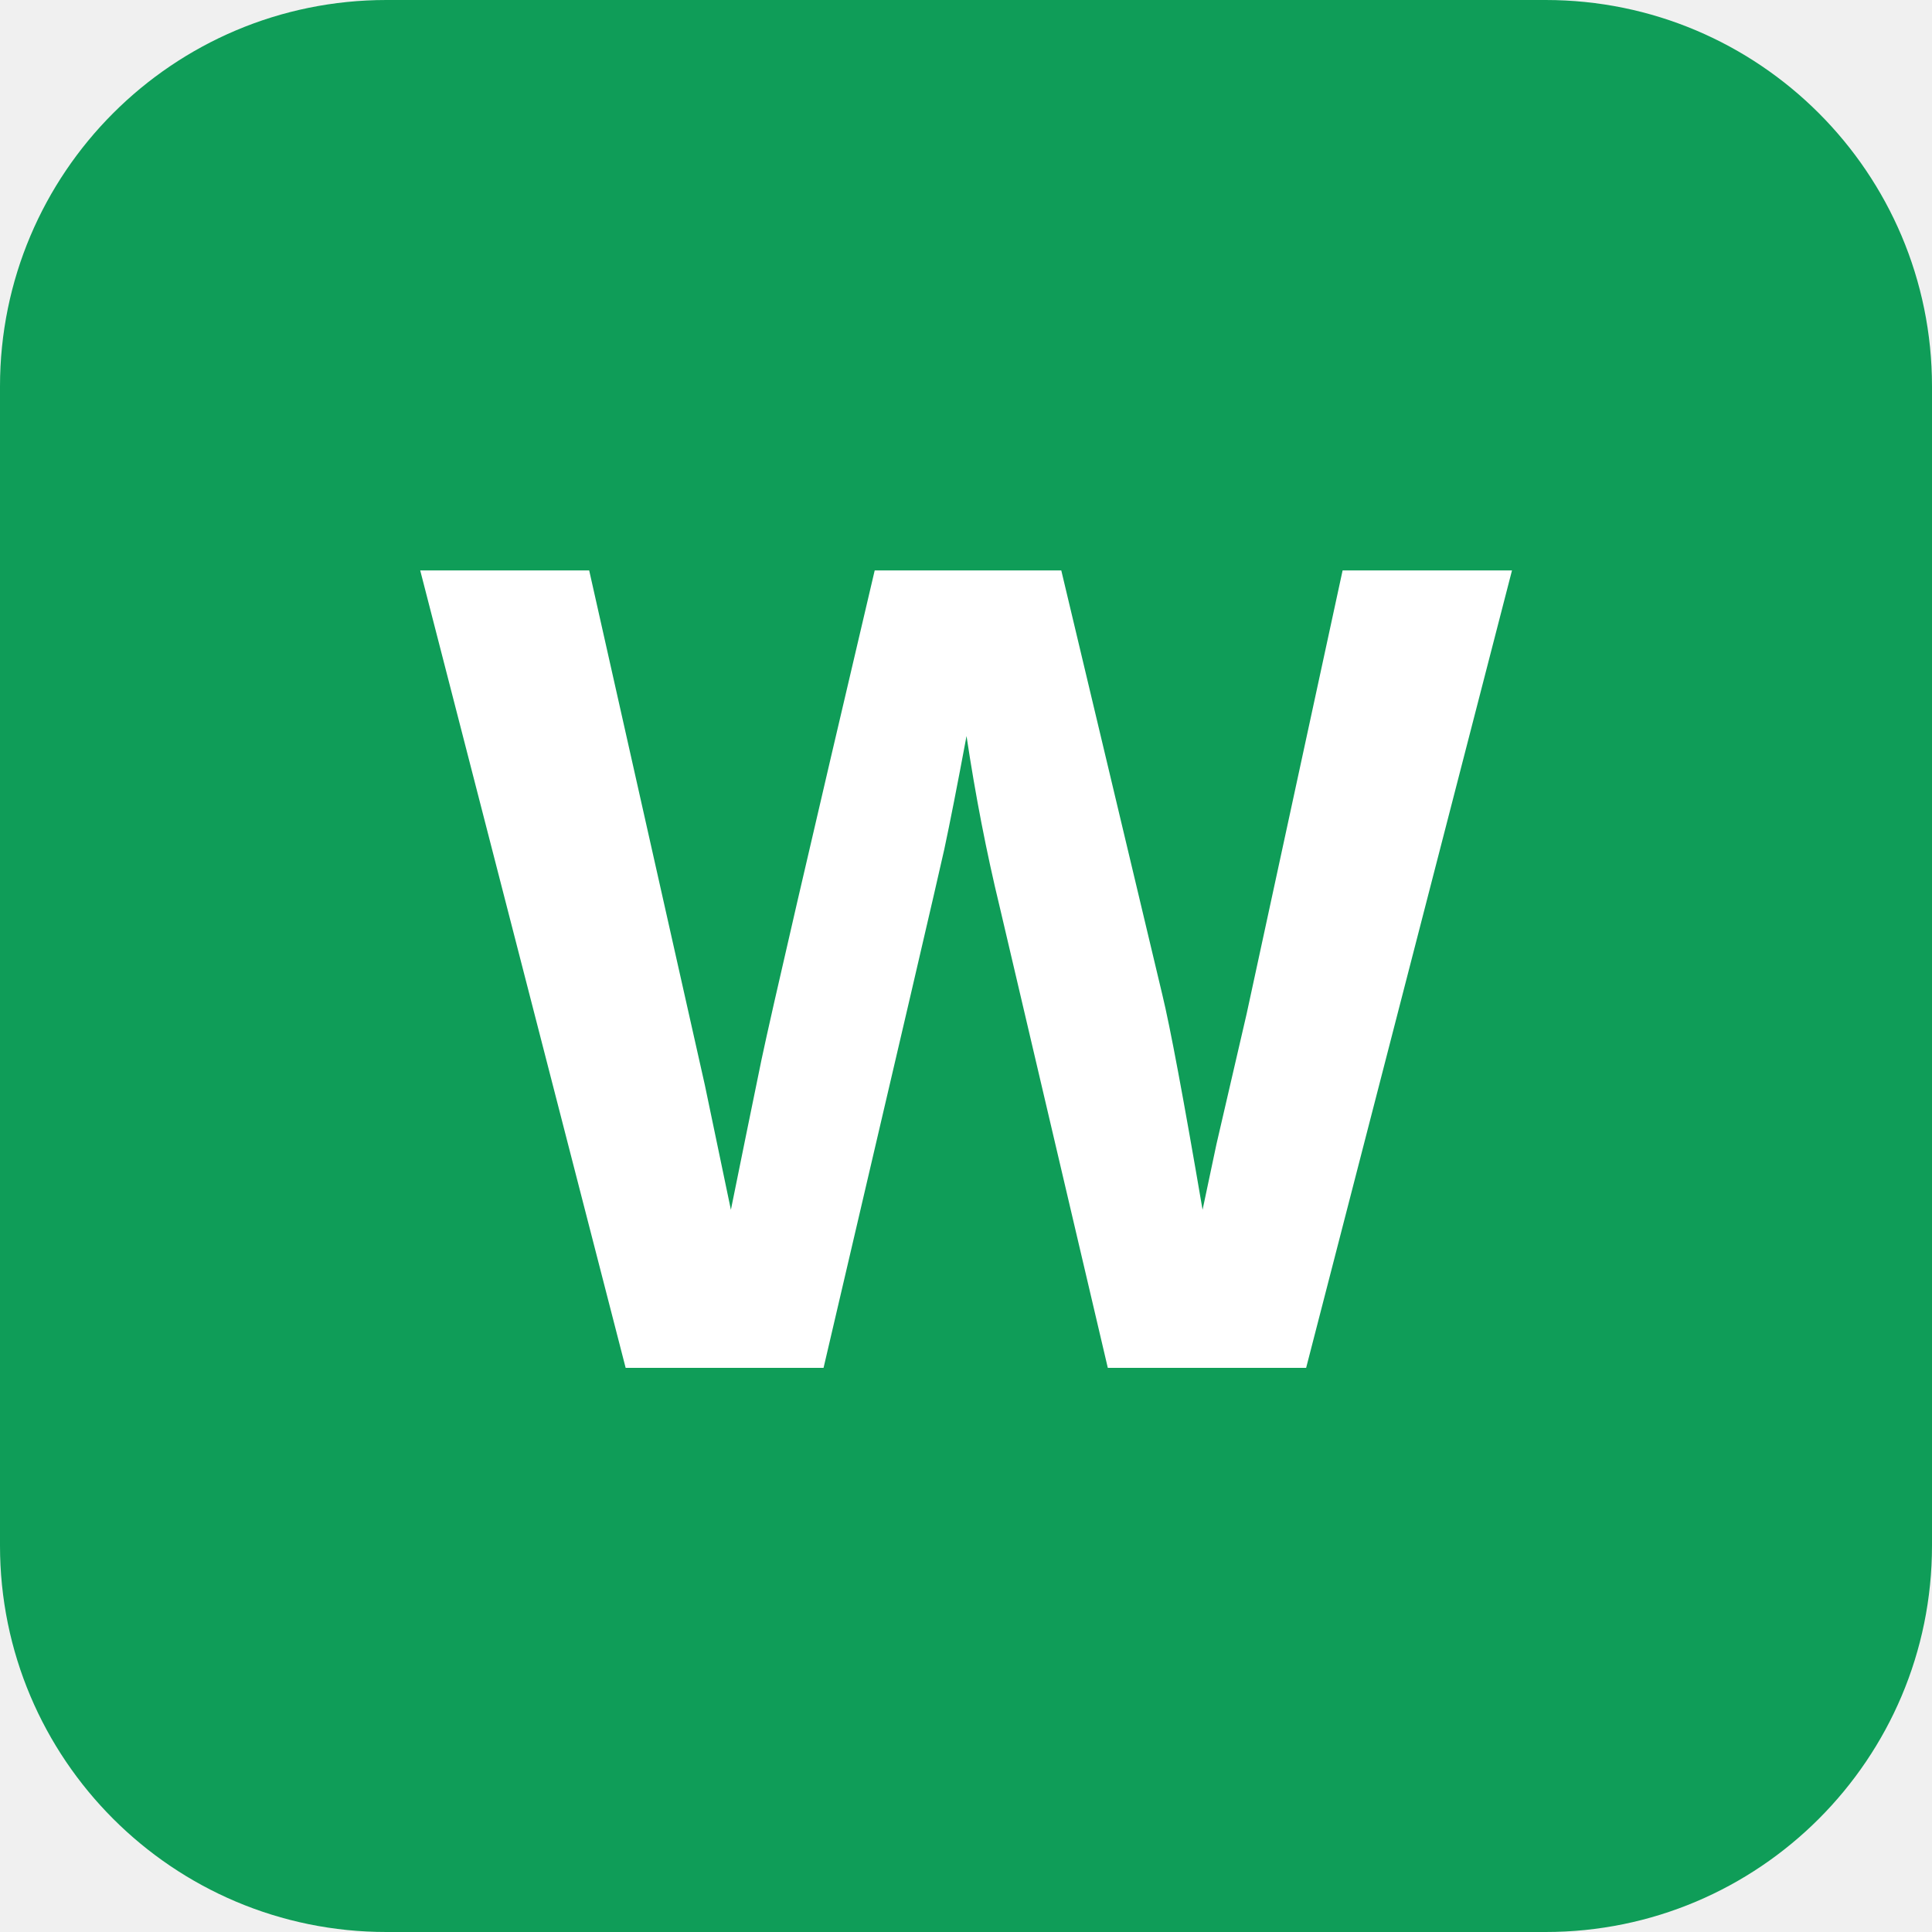
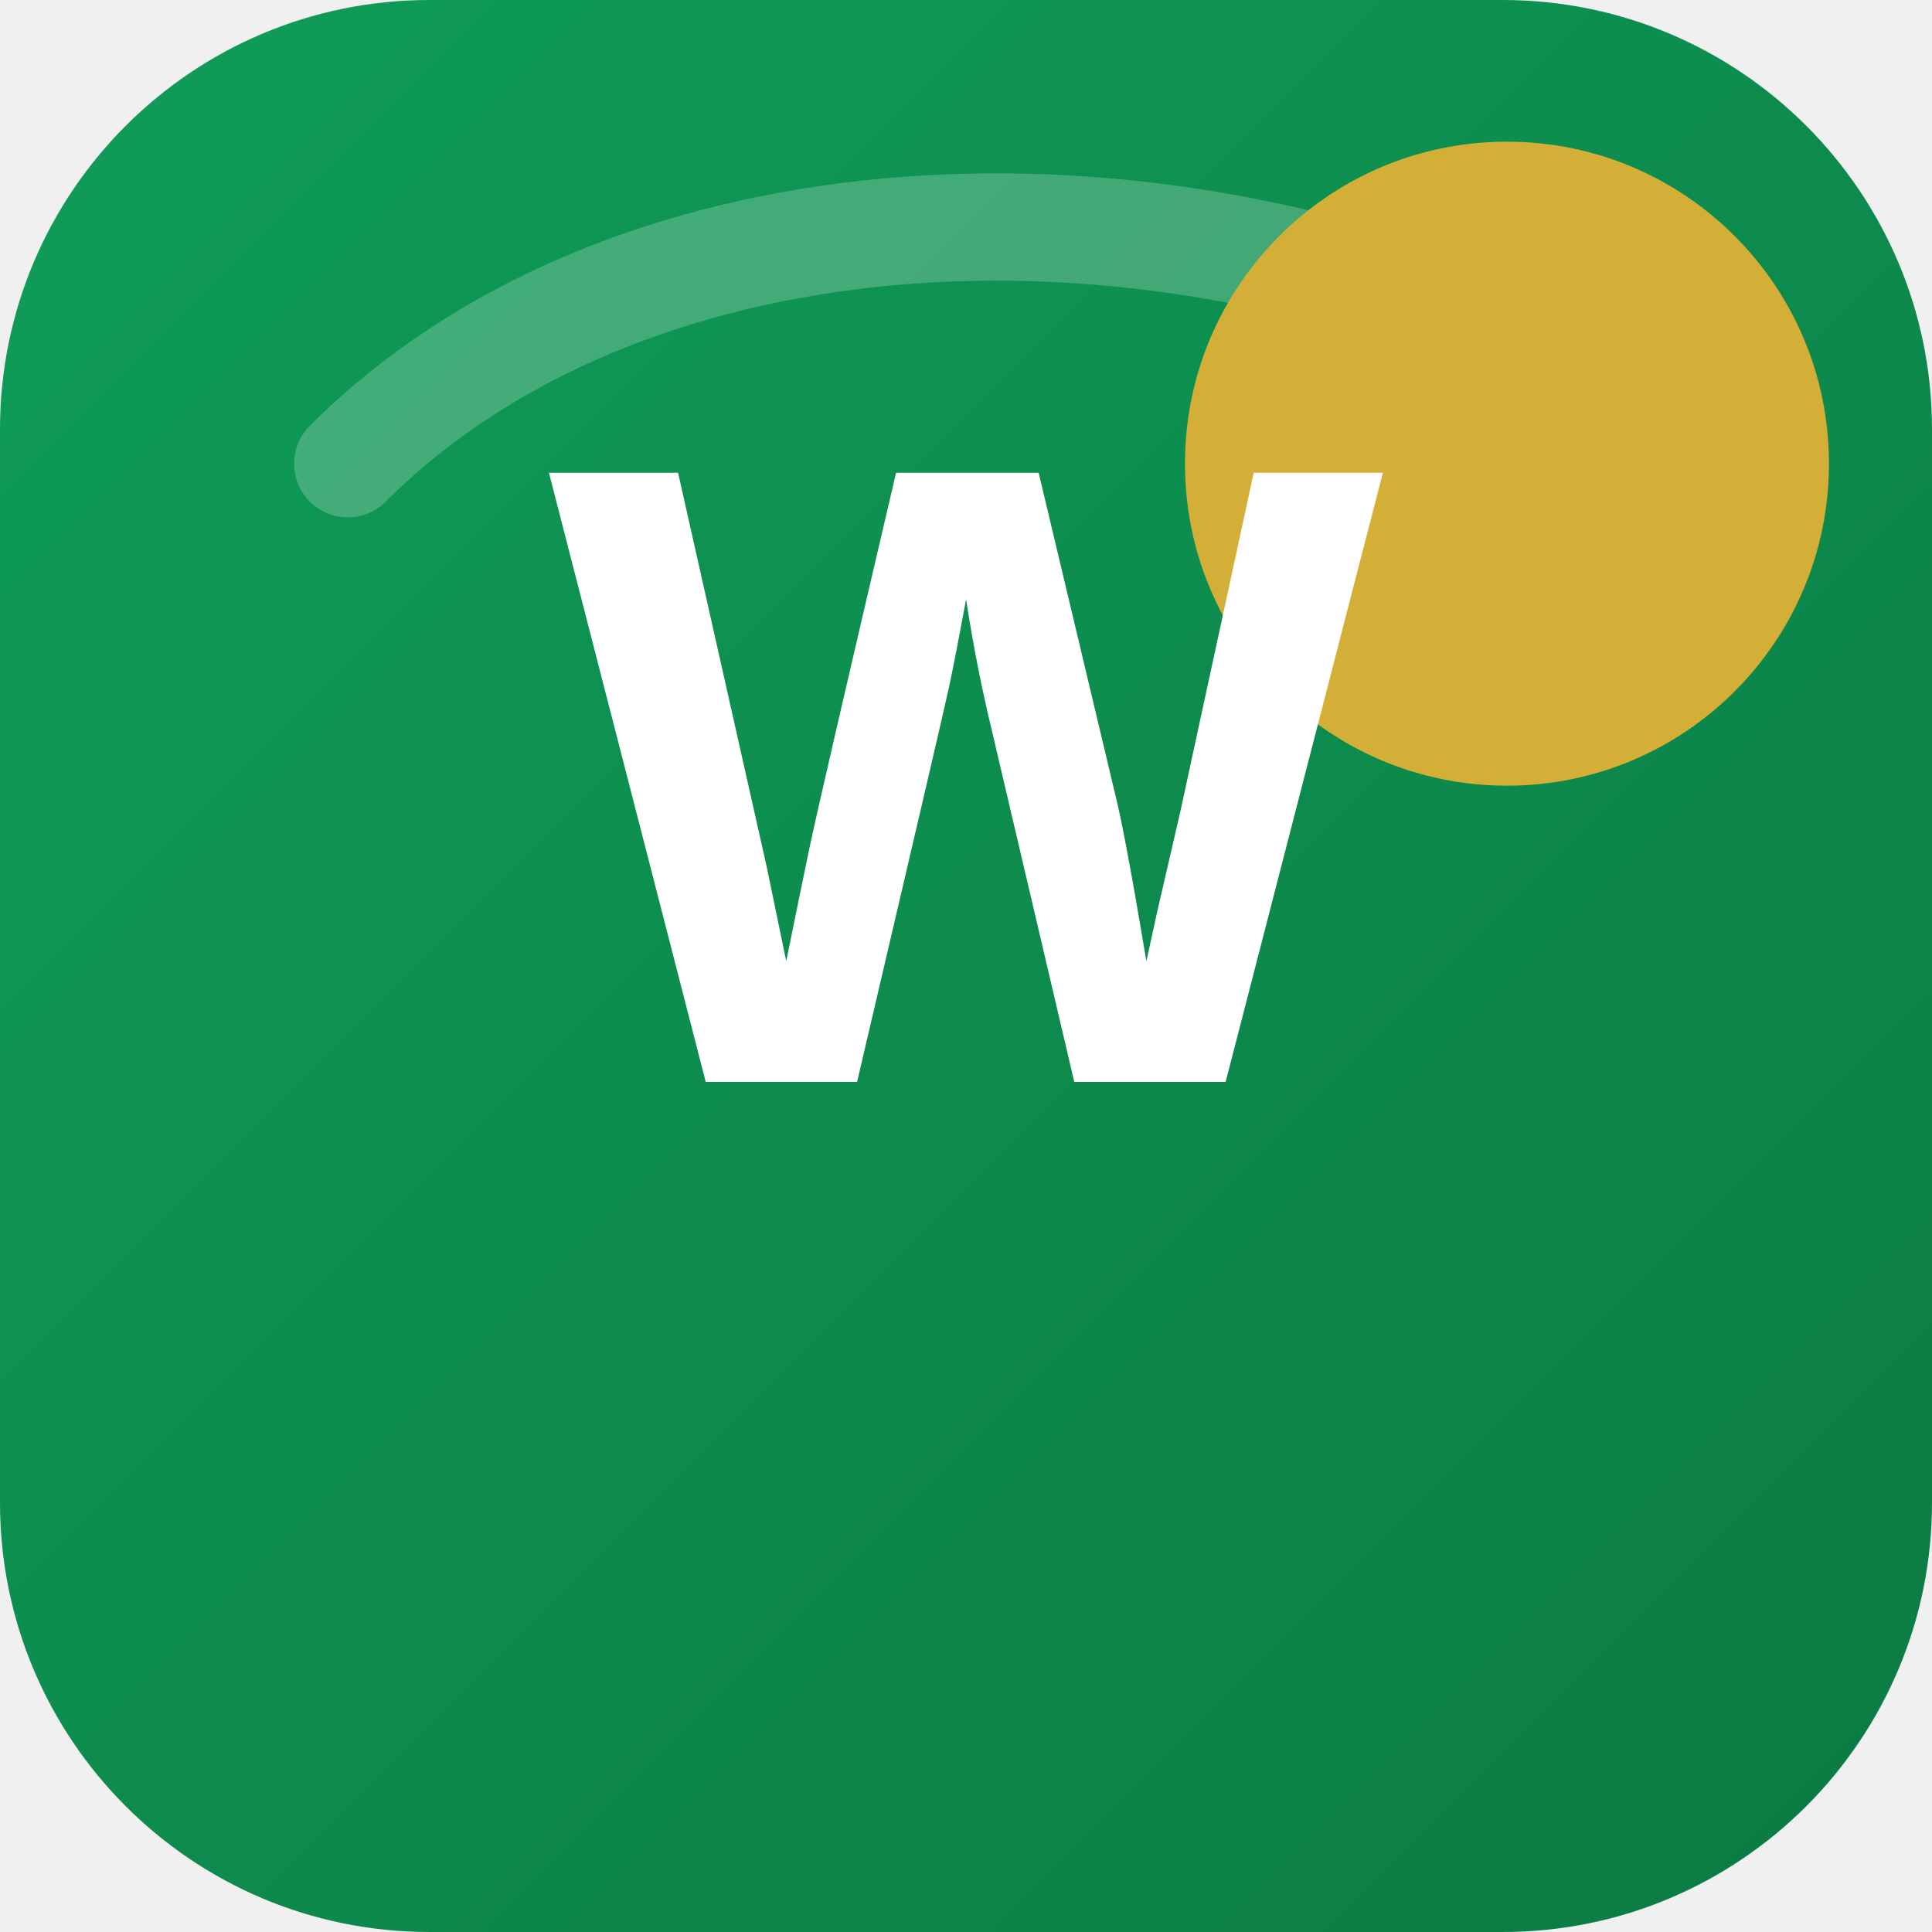
- <svg xmlns="http://www.w3.org/2000/svg" width="72" height="72">
-   <rect width="72" height="72" fill="#0F9D58" rx="14.4" />
-   <text x="50%" y="50%" font-family="Arial, sans-serif" font-size="43.2" font-weight="900" fill="#FFFFFF" text-anchor="middle" dominant-baseline="central">W</text>
+ <svg xmlns="http://www.w3.org/2000/svg" width="72" height="72" viewBox="0 0 72 72" fill="none">
+   <defs>
+     <linearGradient id="bg" x1="0" y1="0" x2="72" y2="72" gradientUnits="userSpaceOnUse">
+       <stop stop-color="#0F9D58" />
+       <stop offset="1" stop-color="#0B7A43" />
+     </linearGradient>
+     <linearGradient id="shine" x1="7.2" y1="7.2" x2="64.8" y2="64.8" gradientUnits="userSpaceOnUse">
+       <stop stop-color="rgba(255,255,255,0.28)" />
+       <stop offset="1" stop-color="rgba(255,255,255,0)" />
+     </linearGradient>
+   </defs>
+   <rect width="72" height="72" rx="16" fill="url(#bg)" />
+   <path d="M 12.96 17.28 C 23.04 7.2, 41.76 5.76, 57.6 12.96" stroke="rgba(255,255,255,0.22)" stroke-width="4" stroke-linecap="round" />
+   <circle cx="56.16" cy="17.28" r="12" fill="#D4AF37" />
+   <text x="50%" y="56%" text-anchor="middle" font-family="Outfit, Arial, sans-serif" font-size="33" font-weight="800" fill="#FFFFFF">W</text>
</svg>
